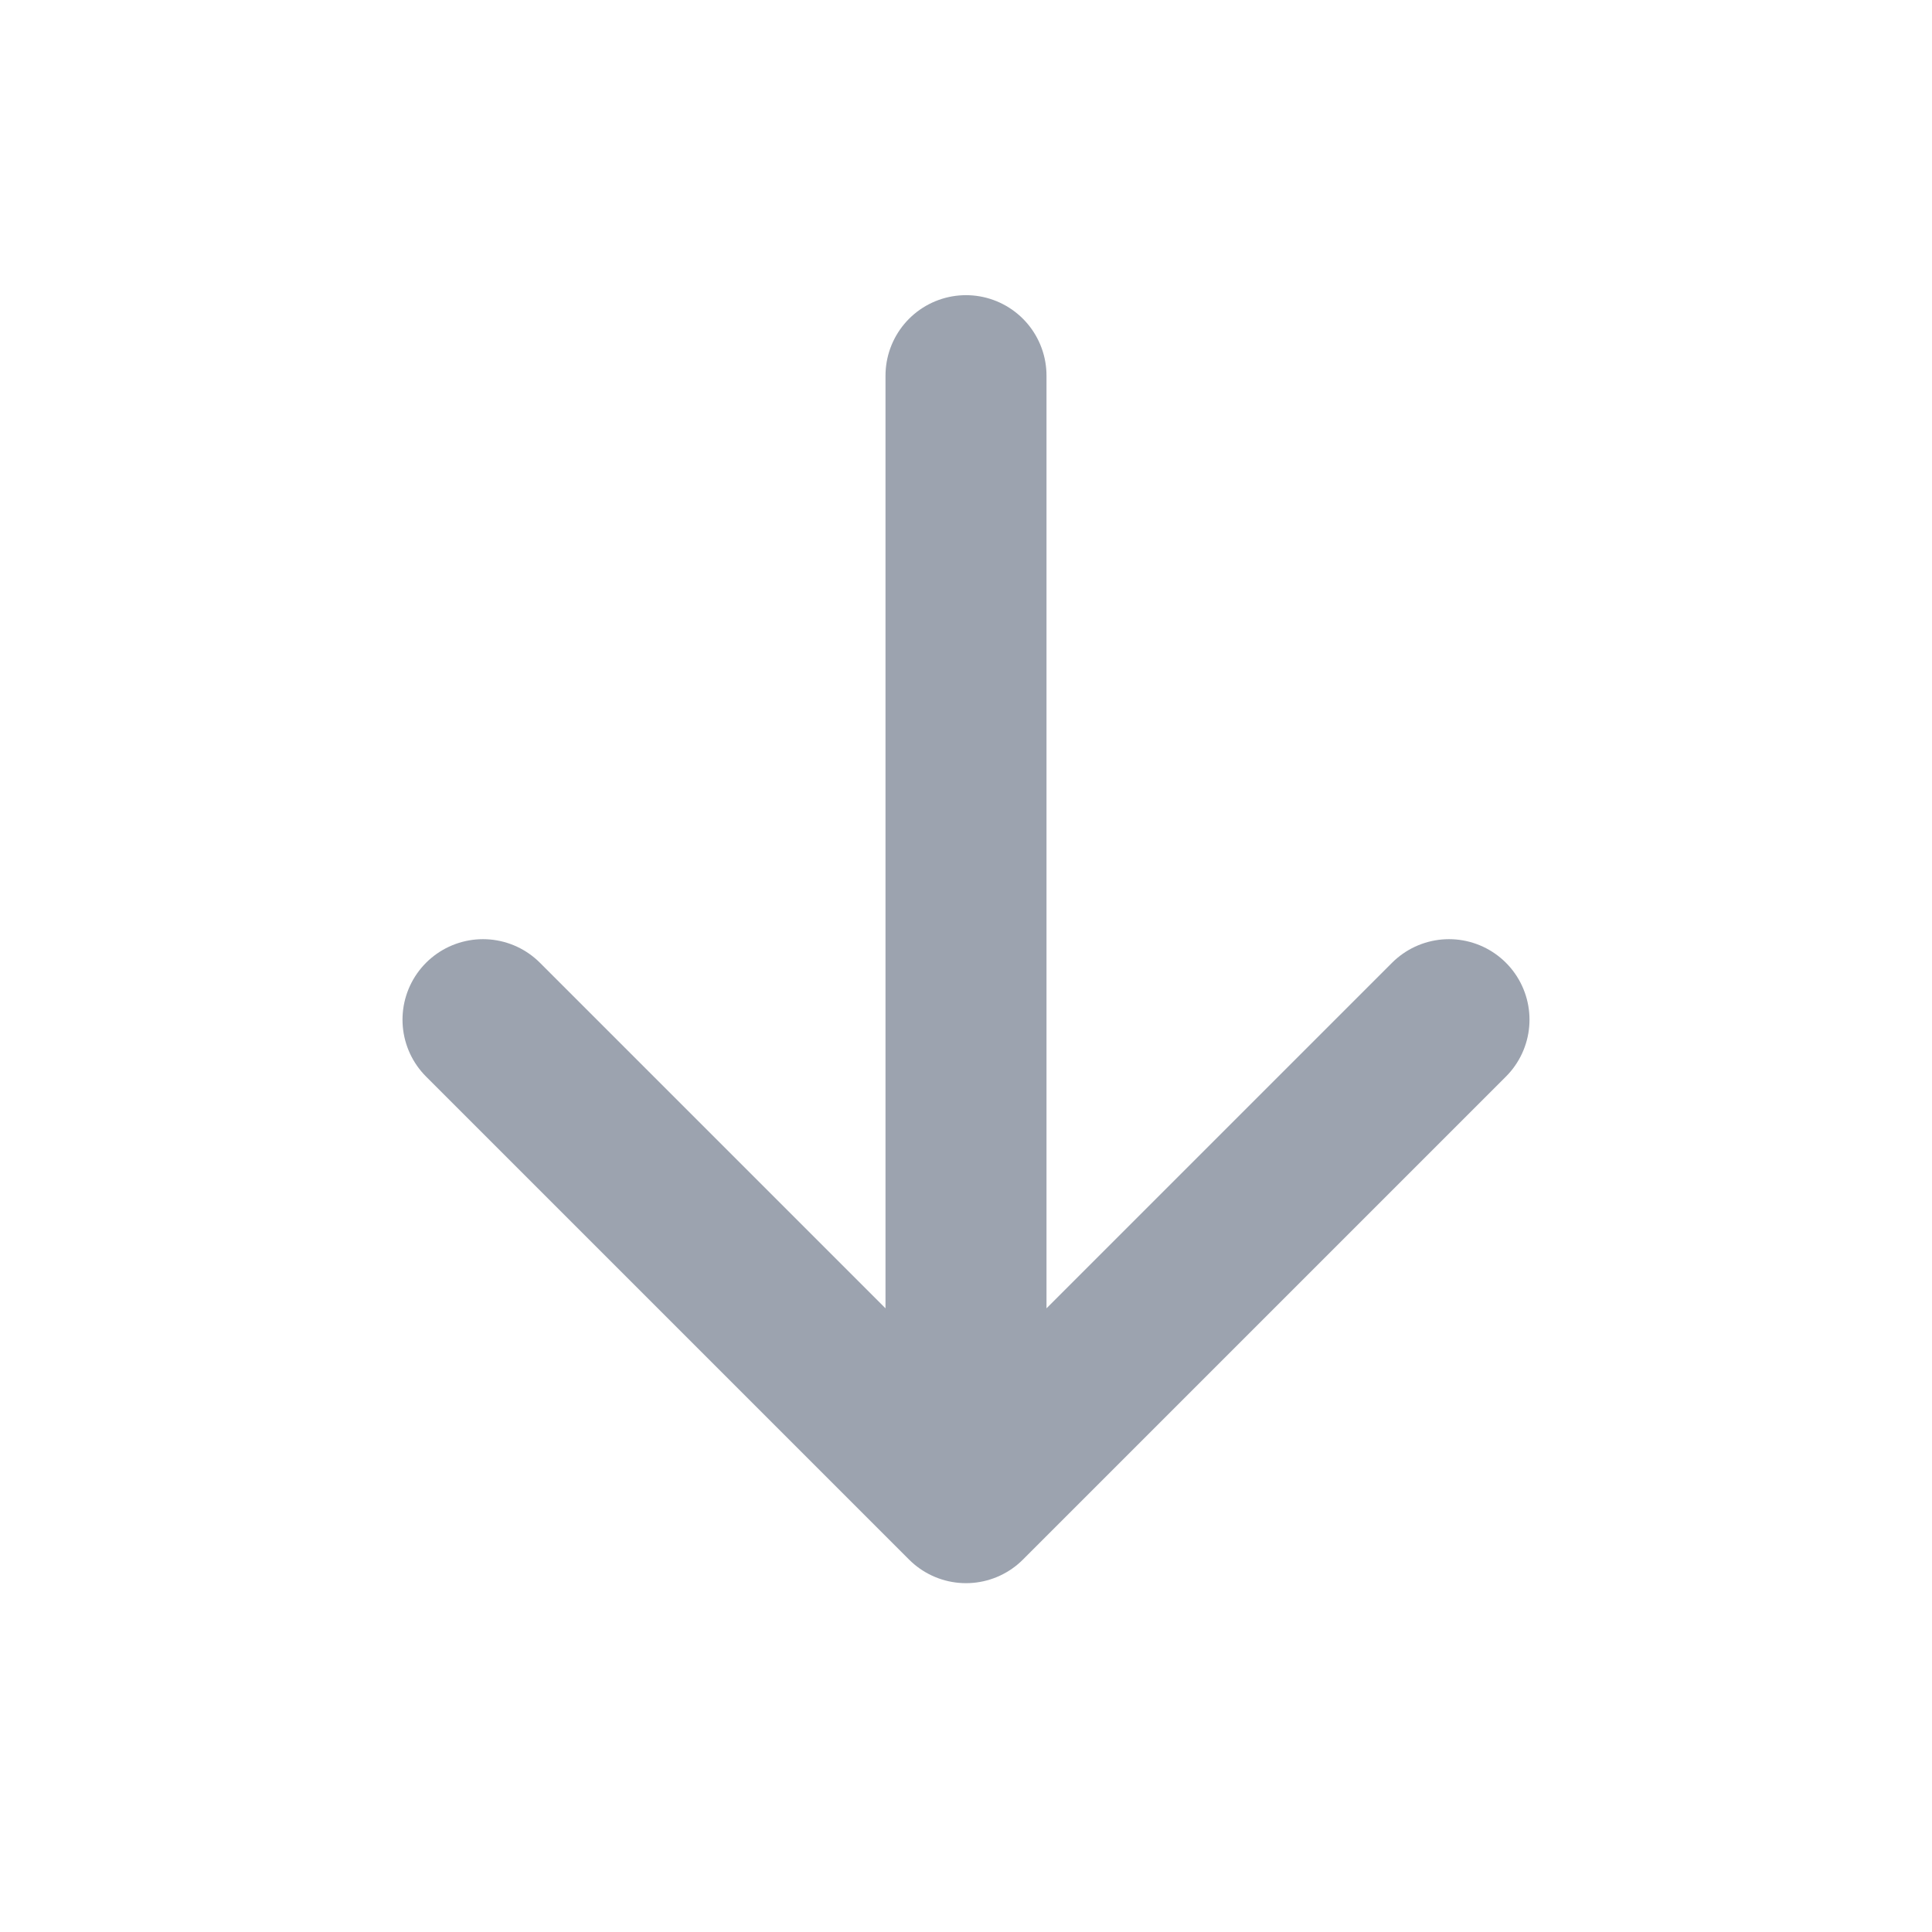
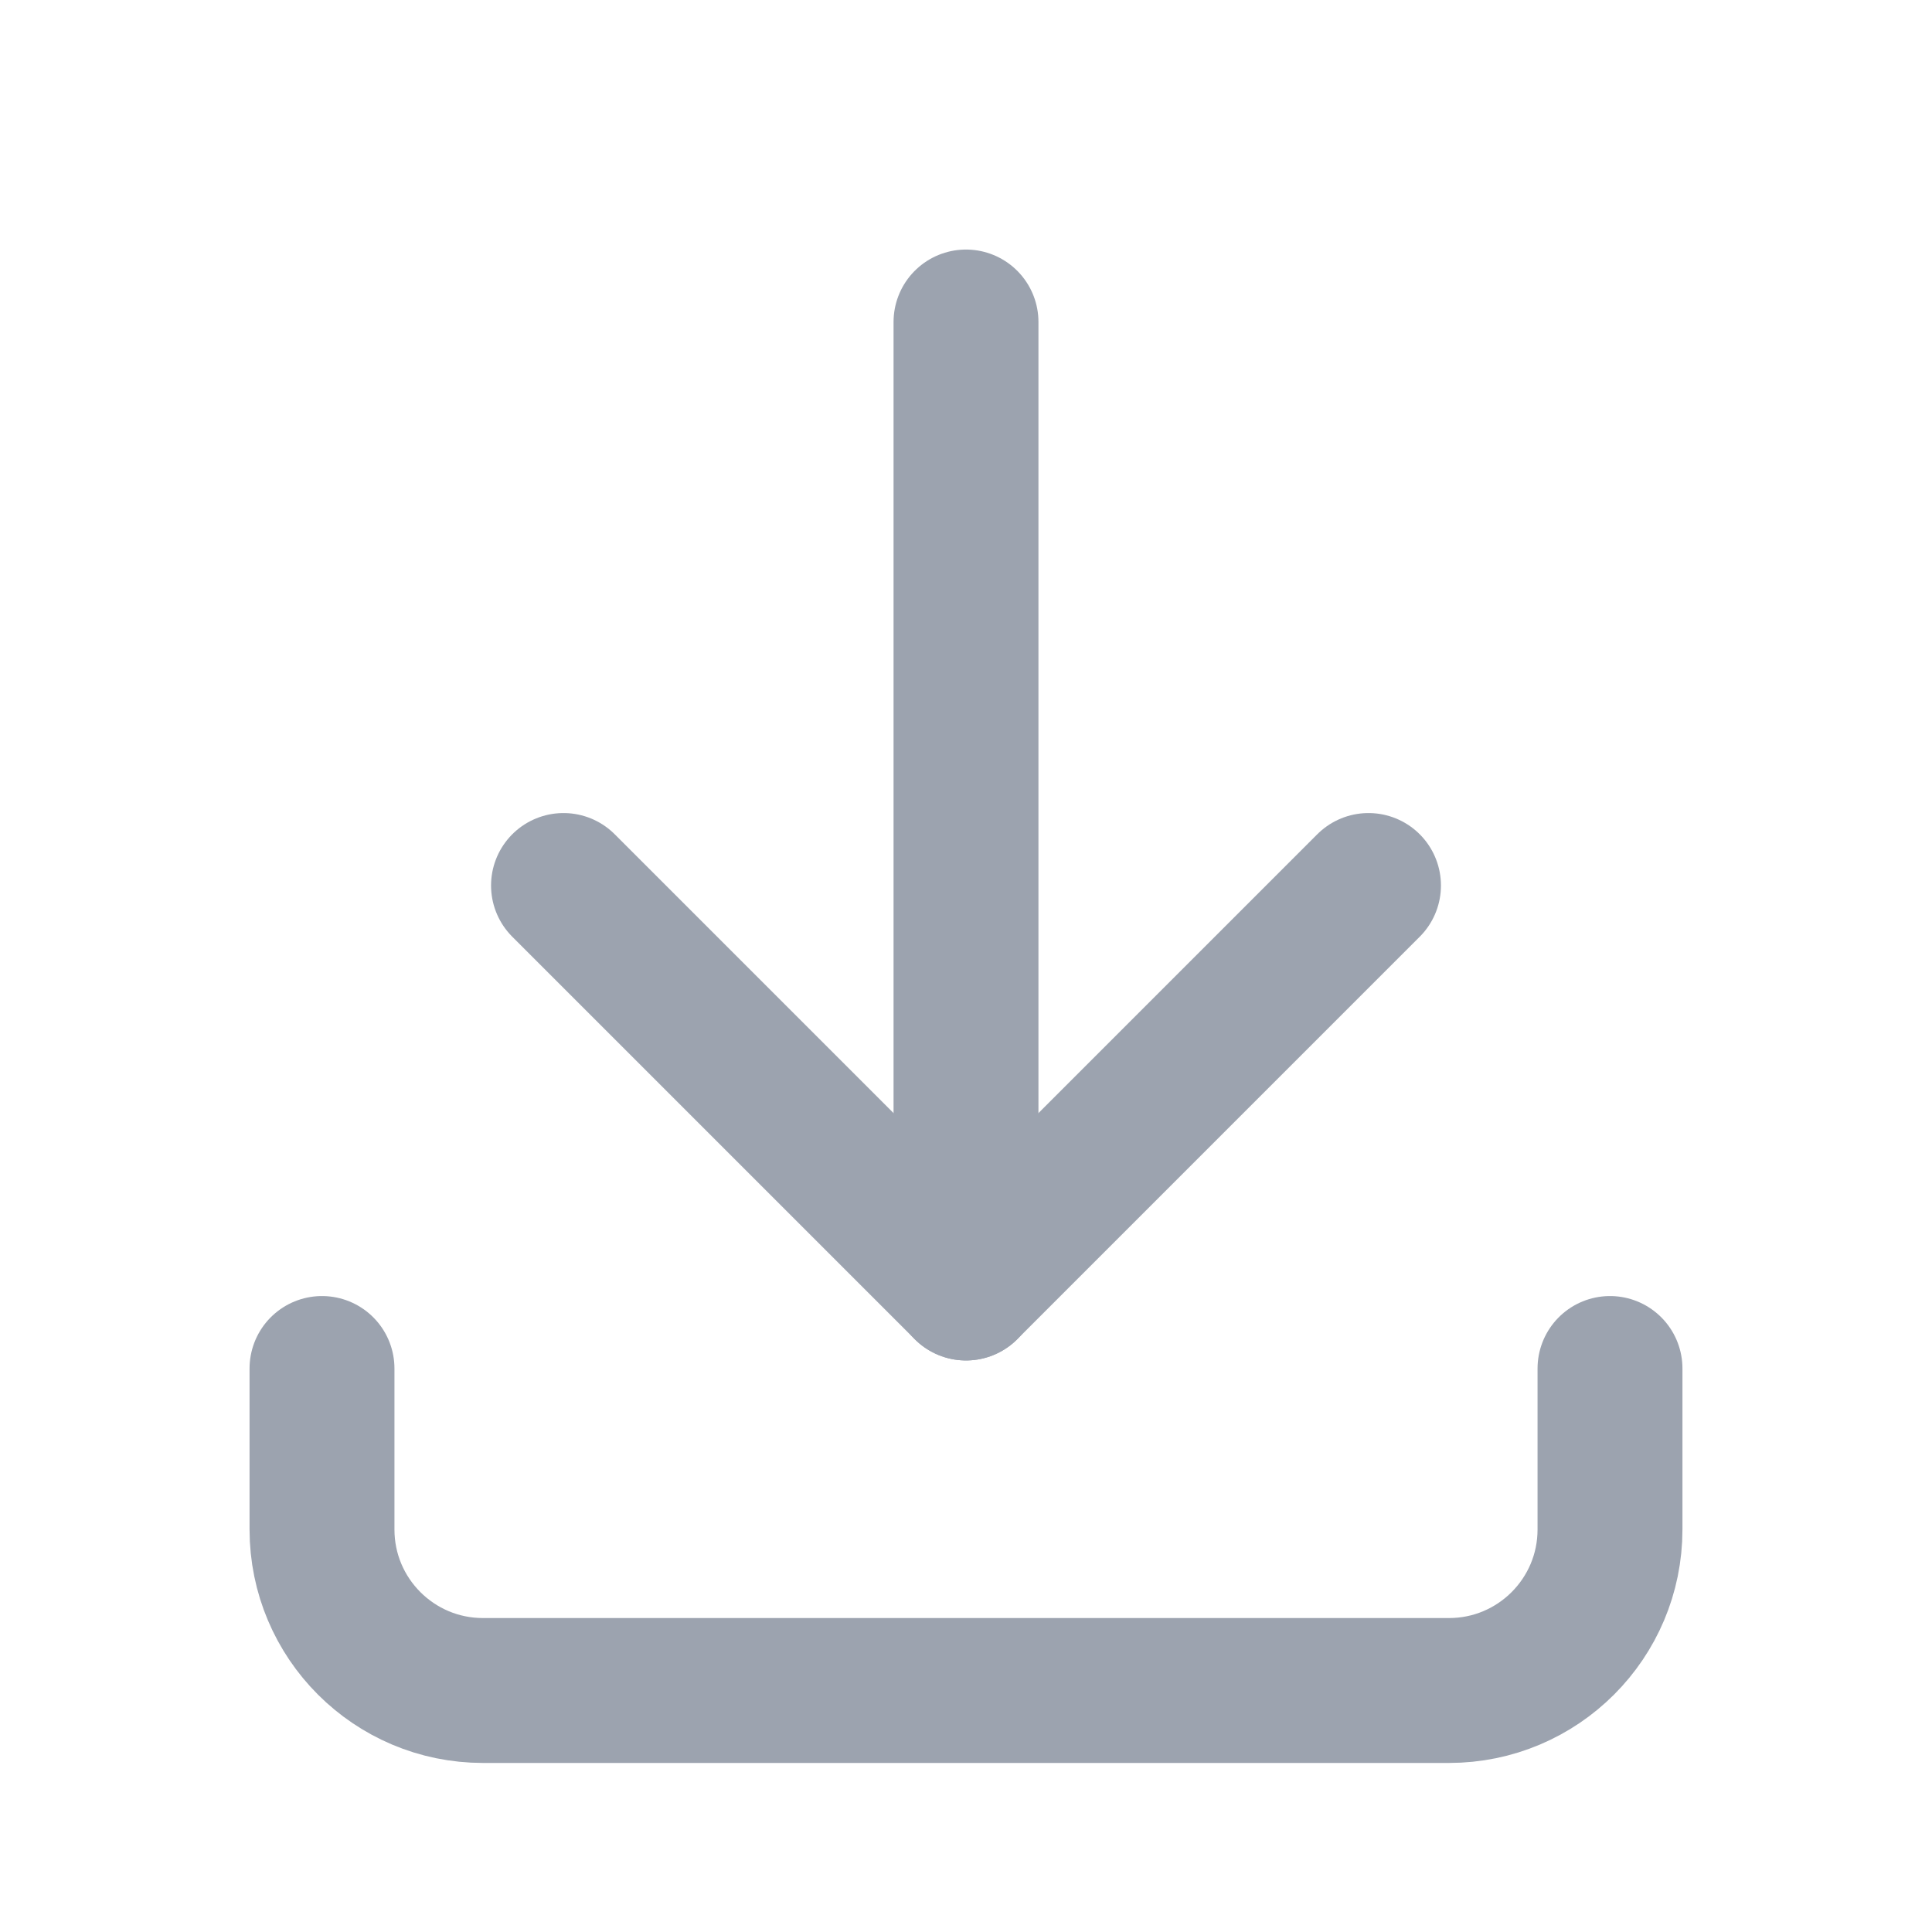
- <svg xmlns="http://www.w3.org/2000/svg" viewBox="0 0 18 18" fill="none" stroke="#9ca3af" stroke-width="1.5" stroke-linecap="round" stroke-linejoin="round">
-   <path d="M9 3.5V14M4.5 9.5 9 14l4.5-4.5" />
+ <svg xmlns="http://www.w3.org/2000/svg" viewBox="0 0 24 24" fill="none" stroke="#9ca3af" stroke-width="1.8" stroke-linecap="round" stroke-linejoin="round">
+   <path d="M4 17v2a2 2 0 0 0 2 2h12a2 2 0 0 0 2 -2v-2" />
+   <path d="M7 11l5 5l5 -5" />
+   <path d="M12 4l0 12" />
</svg>
